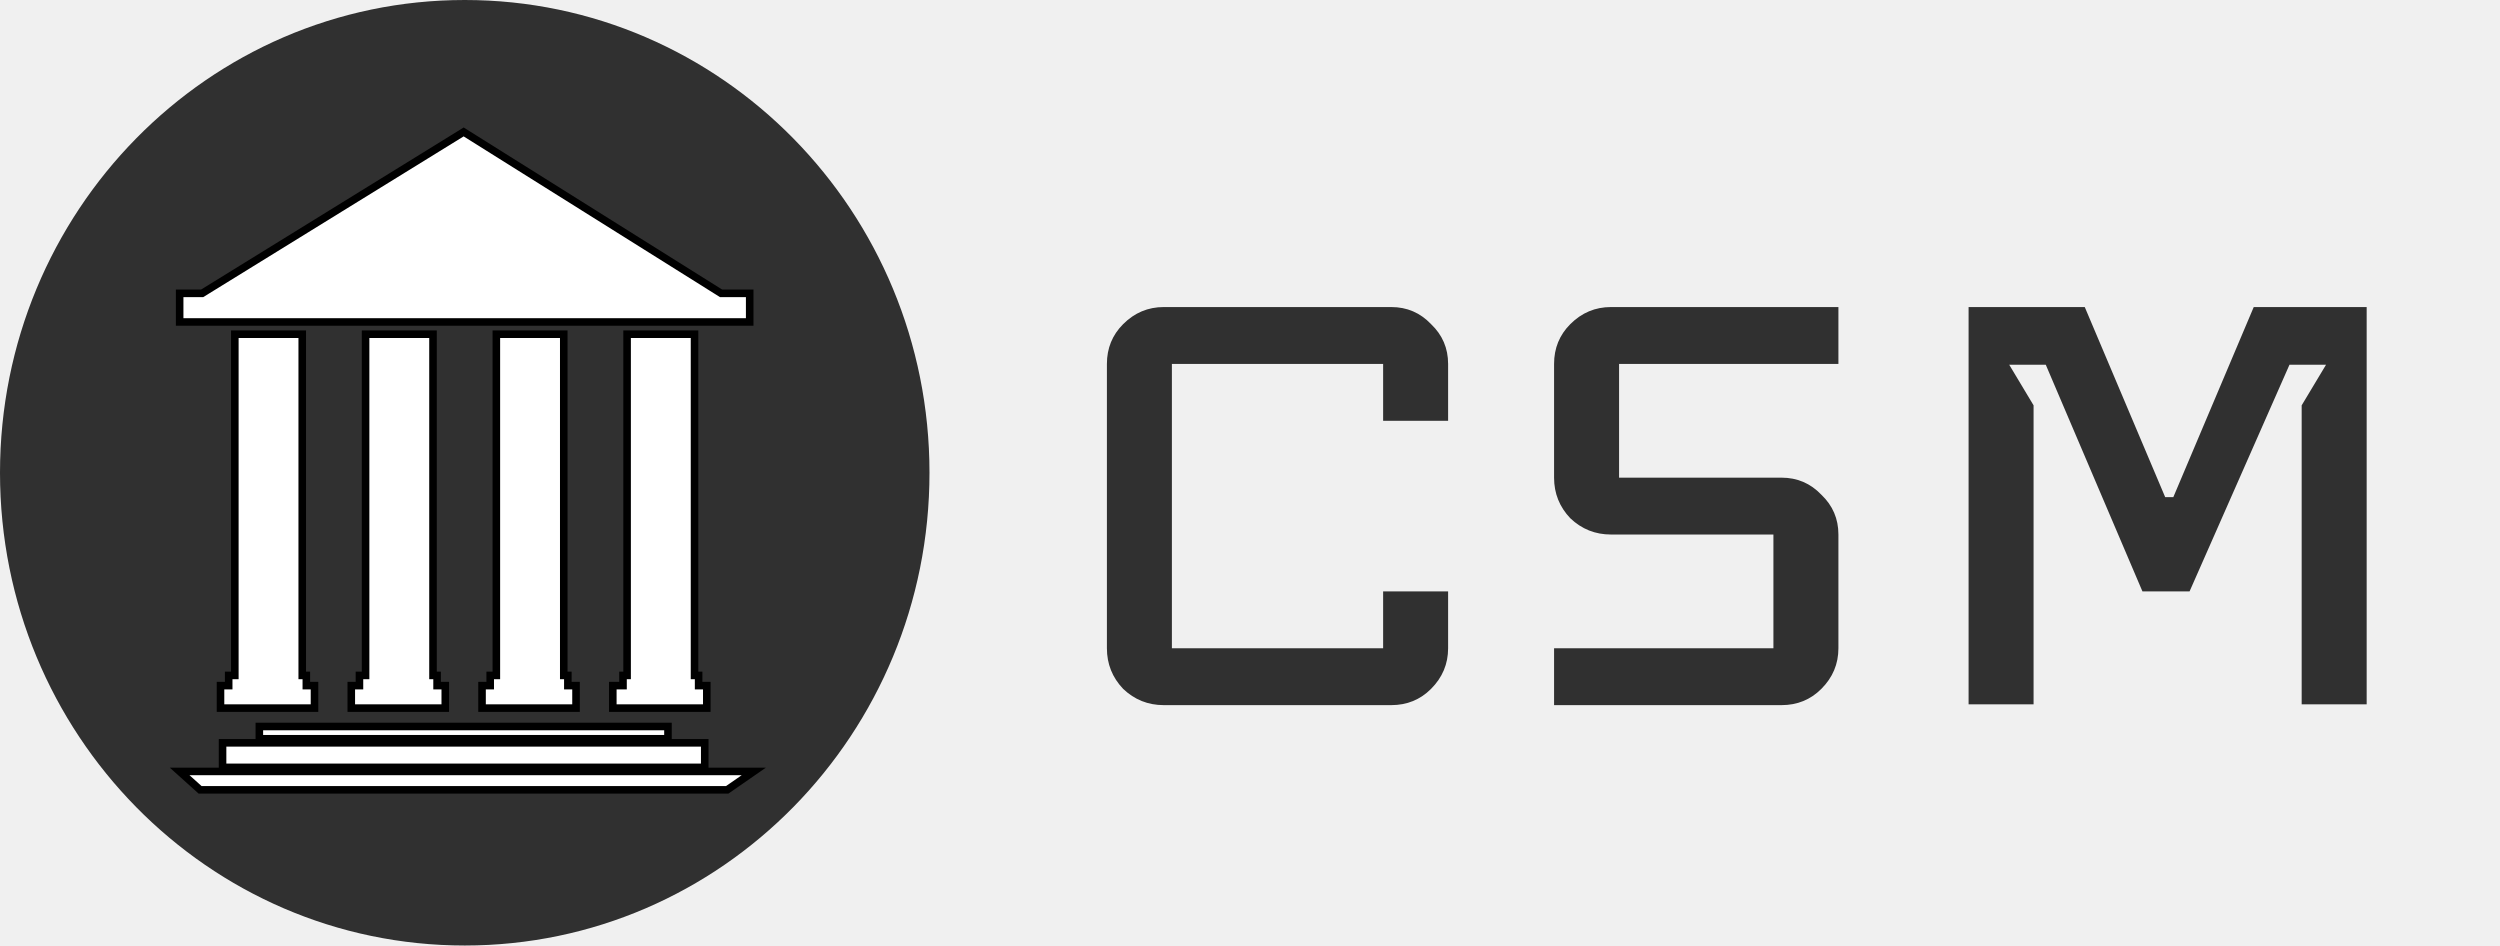
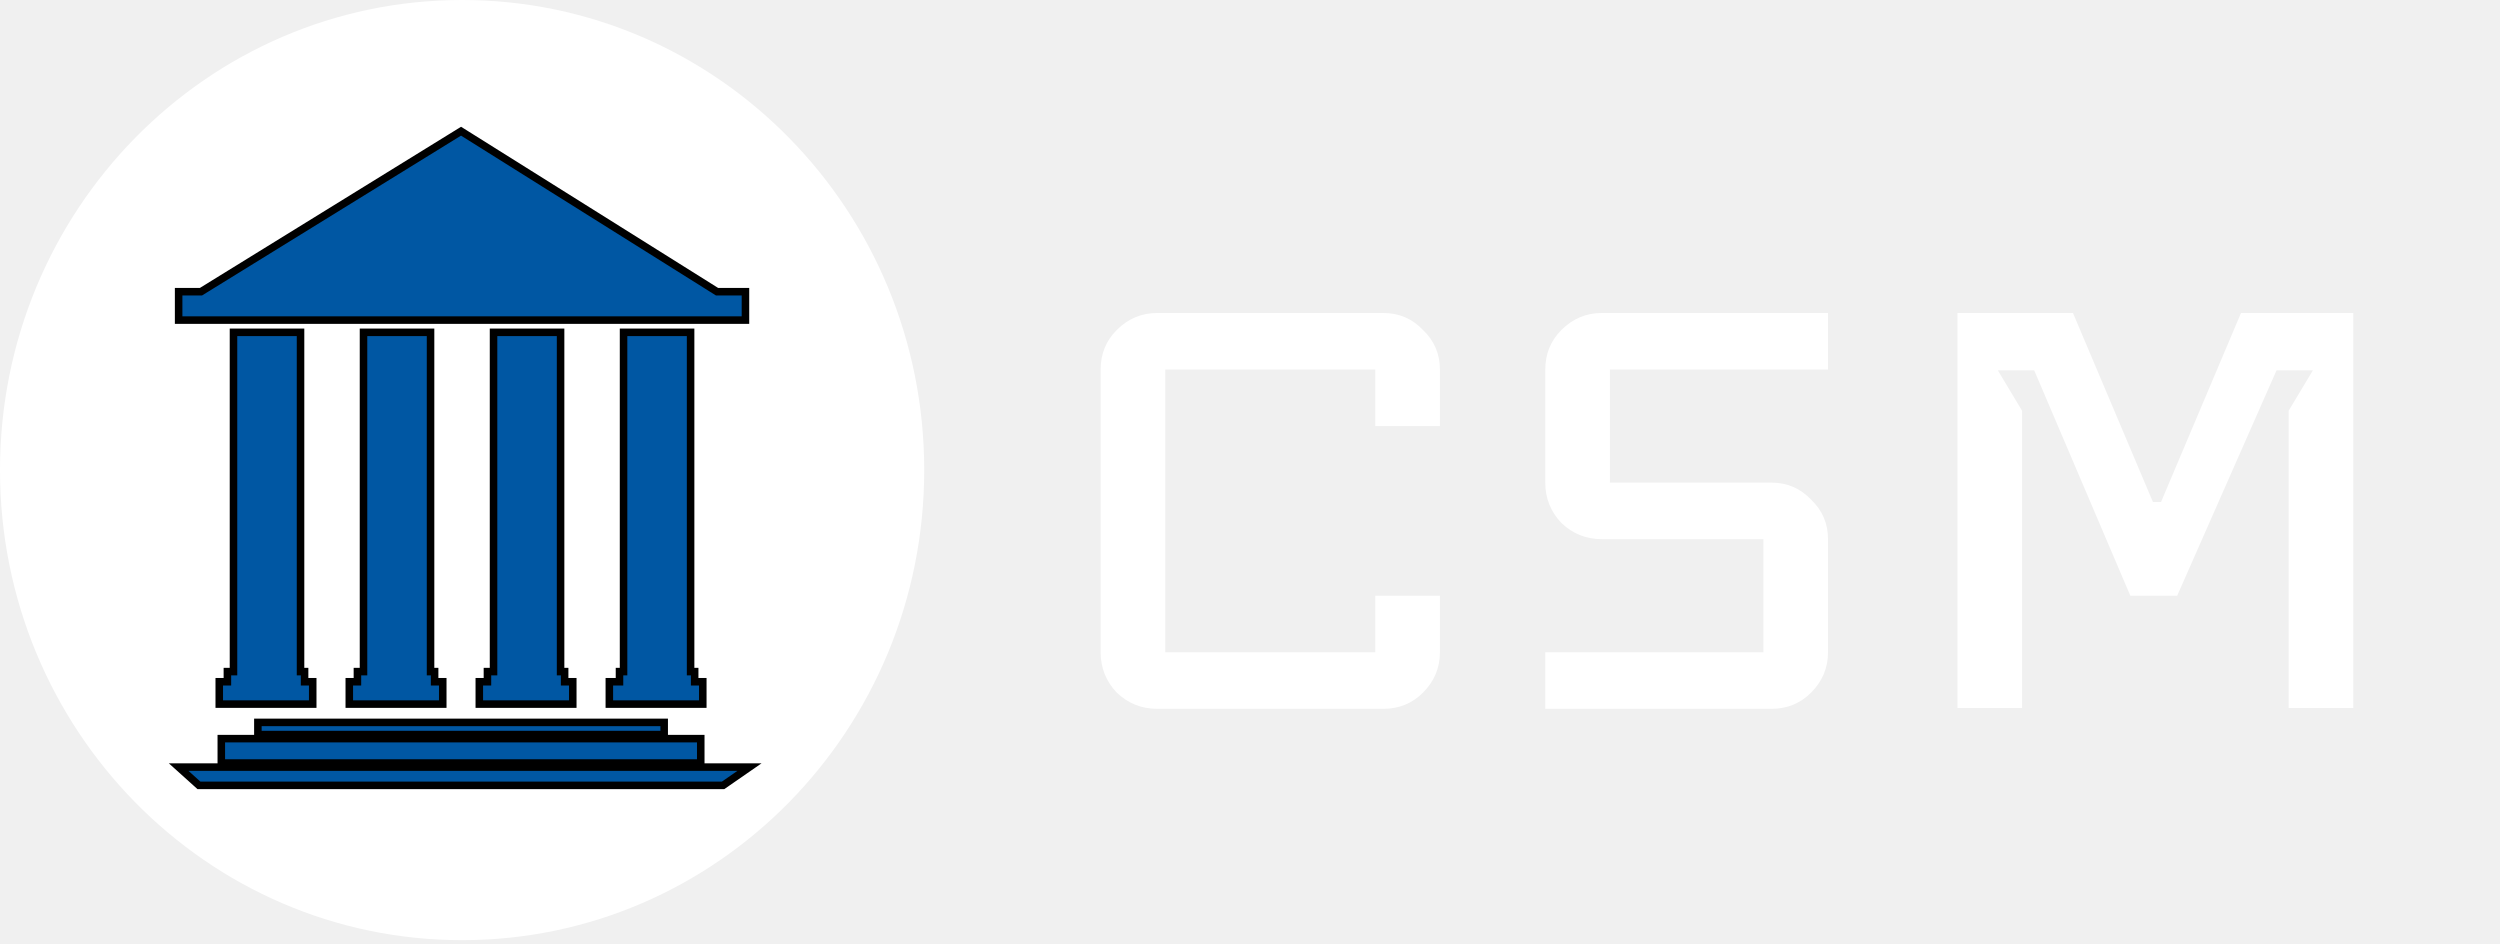
- <svg xmlns="http://www.w3.org/2000/svg" width="156" height="59" viewBox="0 0 156 59" fill="none">
-   <ellipse cx="29" cy="29.5" rx="29" ry="29.5" fill="#303030" />
-   <path d="M12.613 18.305H11.21V20.09H46.781V18.305H44.996L28.932 8.233L12.613 18.305Z" fill="white" />
-   <path d="M43.339 42.146V20.855H39.131V42.146H38.876V42.783H38.239V44.186H44.104V42.783H43.594V42.146H43.339Z" fill="white" />
-   <path d="M35.179 42.146V20.855H30.972V42.146H30.589V42.783H30.079V44.186H35.944V42.783H35.434V42.146H35.179Z" fill="white" />
-   <path d="M27.02 42.146V20.855H22.812V42.146H22.43V42.783H21.92V44.186H27.785V42.783H27.274V42.146H27.02Z" fill="white" />
-   <path d="M18.86 42.146V20.855H14.653V42.146H14.27V42.783H13.76V44.186H19.625V42.783H19.115V42.146H18.86Z" fill="white" />
-   <path d="M41.681 45.333H16.183V46.098H41.681V45.333Z" fill="white" />
-   <path d="M43.976 46.353H13.888V47.883H43.976V46.353Z" fill="white" />
-   <path d="M47.036 48.138H11.21L12.485 49.285H45.379L47.036 48.138Z" fill="white" />
-   <path d="M12.613 18.305H11.21V20.09H46.781V18.305H44.996L28.932 8.233L12.613 18.305Z" stroke="black" stroke-width="0.472" />
-   <path d="M43.339 42.146V20.855H39.131V42.146H38.876V42.783H38.239V44.186H44.104V42.783H43.594V42.146H43.339Z" stroke="black" stroke-width="0.472" />
-   <path d="M35.179 42.146V20.855H30.972V42.146H30.589V42.783H30.079V44.186H35.944V42.783H35.434V42.146H35.179Z" stroke="black" stroke-width="0.472" />
-   <path d="M27.02 42.146V20.855H22.812V42.146H22.43V42.783H21.92V44.186H27.785V42.783H27.274V42.146H27.02Z" stroke="black" stroke-width="0.472" />
-   <path d="M18.86 42.146V20.855H14.653V42.146H14.27V42.783H13.76V44.186H19.625V42.783H19.115V42.146H18.86Z" stroke="black" stroke-width="0.472" />
-   <path d="M41.681 45.333H16.183V46.098H41.681V45.333Z" stroke="black" stroke-width="0.472" />
-   <path d="M43.976 46.353H13.888V47.883H43.976V46.353Z" stroke="black" stroke-width="0.472" />
-   <path d="M47.036 48.138H11.21L12.485 49.285H45.379L47.036 48.138Z" stroke="black" stroke-width="0.472" />
-   <path d="M90.362 40.451C90.362 41.431 90.007 42.276 89.297 42.986C88.622 43.662 87.794 44 86.814 44H72.619C71.639 44 70.794 43.662 70.085 42.986C69.409 42.276 69.071 41.431 69.071 40.451V22.709C69.071 21.729 69.409 20.901 70.085 20.225C70.794 19.515 71.639 19.16 72.619 19.16H86.814C87.794 19.16 88.622 19.515 89.297 20.225C90.007 20.901 90.362 21.729 90.362 22.709V26.257H86.307V22.709H73.126V40.451H86.307V36.903H90.362V40.451ZM114.717 40.451C114.717 41.431 114.362 42.276 113.652 42.986C112.976 43.662 112.148 44 111.168 44H96.974V40.451H110.661V33.354H100.523C99.543 33.354 98.698 33.016 97.988 32.34C97.312 31.631 96.974 30.786 96.974 29.806V22.709C96.974 21.729 97.312 20.901 97.988 20.225C98.698 19.515 99.543 19.16 100.523 19.16H114.717V22.709H101.03V29.806H111.168C112.148 29.806 112.976 30.161 113.652 30.87C114.362 31.546 114.717 32.374 114.717 33.354V40.451ZM147.68 43.949H143.624V25.294L145.145 22.759H142.864L136.629 36.903H133.688L127.656 22.759H125.375L126.895 25.294V43.949H122.84V19.16H130.089L135.108 31.022H135.615L140.633 19.16H147.68V43.949Z" fill="#303030" />
+ <svg xmlns="http://www.w3.org/2000/svg" width="159" height="60" viewBox="0 0 159 60" fill="none">
+   <ellipse cx="29.39" cy="29.897" rx="29.39" ry="29.897" fill="white" />
+   <path d="M12.783 18.551H11.361V20.36H47.411V18.551H45.602L29.322 8.344L12.783 18.551Z" fill="#0057A3" />
+   <path d="M43.922 42.714V21.136H39.658V42.714H39.4V43.359H38.754V44.781H44.697V43.359H44.181V42.714H43.922Z" fill="#0057A3" />
+   <path d="M35.653 42.714V21.136H31.389V42.714H31.001V43.359H30.484V44.781H36.428V43.359H35.911V42.714H35.653Z" fill="#0057A3" />
+   <path d="M27.383 42.714V21.136H23.119V42.714H22.732V43.359H22.215V44.781H28.159V43.359H27.642V42.714H27.383Z" fill="#0057A3" />
+   <path d="M19.114 42.714V21.136H14.85V42.714H14.462V43.359H13.945V44.781H19.889V43.359H19.372V42.714H19.114Z" fill="#0057A3" />
+   <path d="M42.242 45.944H16.401V46.719H42.242V45.944Z" fill="#0057A3" />
+   <path d="M44.568 46.977H14.075V48.528H44.568V46.977Z" fill="#0057A3" />
+   <path d="M47.669 48.786H11.361L12.653 49.949H45.989L47.669 48.786Z" fill="#0057A3" />
+   <path d="M12.783 18.551H11.361V20.36H47.411V18.551H45.602L29.322 8.344L12.783 18.551Z" stroke="black" stroke-width="0.479" />
+   <path d="M43.922 42.714V21.136H39.658V42.714H39.4V43.359H38.754V44.781H44.697V43.359H44.181V42.714H43.922Z" stroke="black" stroke-width="0.479" />
+   <path d="M35.653 42.714V21.136H31.389V42.714H31.001V43.359H30.484V44.781H36.428V43.359H35.911V42.714H35.653Z" stroke="black" stroke-width="0.479" />
+   <path d="M27.383 42.714V21.136H23.119V42.714H22.732V43.359H22.215V44.781H28.159V43.359H27.642V42.714H27.383Z" stroke="black" stroke-width="0.479" />
+   <path d="M19.114 42.714V21.136H14.85V42.714H14.462V43.359H13.945V44.781H19.889V43.359H19.372V42.714H19.114Z" stroke="black" stroke-width="0.479" />
+   <path d="M42.242 45.944H16.401V46.719H42.242V45.944Z" stroke="black" stroke-width="0.479" />
+   <path d="M44.568 46.977H14.075V48.528H44.568V46.977Z" stroke="black" stroke-width="0.479" />
+   <path d="M47.669 48.786H11.361L12.653 49.949H45.989L47.669 48.786Z" stroke="black" stroke-width="0.479" />
+   <path d="M91.579 41.484C91.579 42.477 91.219 43.334 90.5 44.053C89.815 44.738 88.976 45.081 87.983 45.081H73.597C72.604 45.081 71.748 44.738 71.028 44.053C70.343 43.334 70.001 42.477 70.001 41.484V23.502C70.001 22.509 70.343 21.67 71.028 20.985C71.748 20.266 72.604 19.906 73.597 19.906H87.983C88.976 19.906 89.815 20.266 90.5 20.985C91.219 21.67 91.579 22.509 91.579 23.502V27.099H87.469V23.502H74.111V41.484H87.469V37.888H91.579V41.484ZM116.262 41.484C116.262 42.477 115.902 43.334 115.183 44.053C114.498 44.738 113.659 45.081 112.666 45.081H98.28V41.484H112.152V34.291H101.876C100.883 34.291 100.027 33.949 99.308 33.264C98.623 32.545 98.28 31.688 98.28 30.695V23.502C98.28 22.509 98.623 21.67 99.308 20.985C100.027 20.266 100.883 19.906 101.876 19.906H116.262V23.502H102.39V30.695H112.666C113.659 30.695 114.498 31.055 115.183 31.774C115.902 32.459 116.262 33.298 116.262 34.291V41.484ZM149.669 45.029H145.559V26.123L147.1 23.554H144.788L138.469 37.888H135.489L129.375 23.554H127.063L128.604 26.123V45.029H124.494V19.906H131.841L136.927 31.928H137.441L142.527 19.906H149.669V45.029Z" fill="white" />
</svg>
